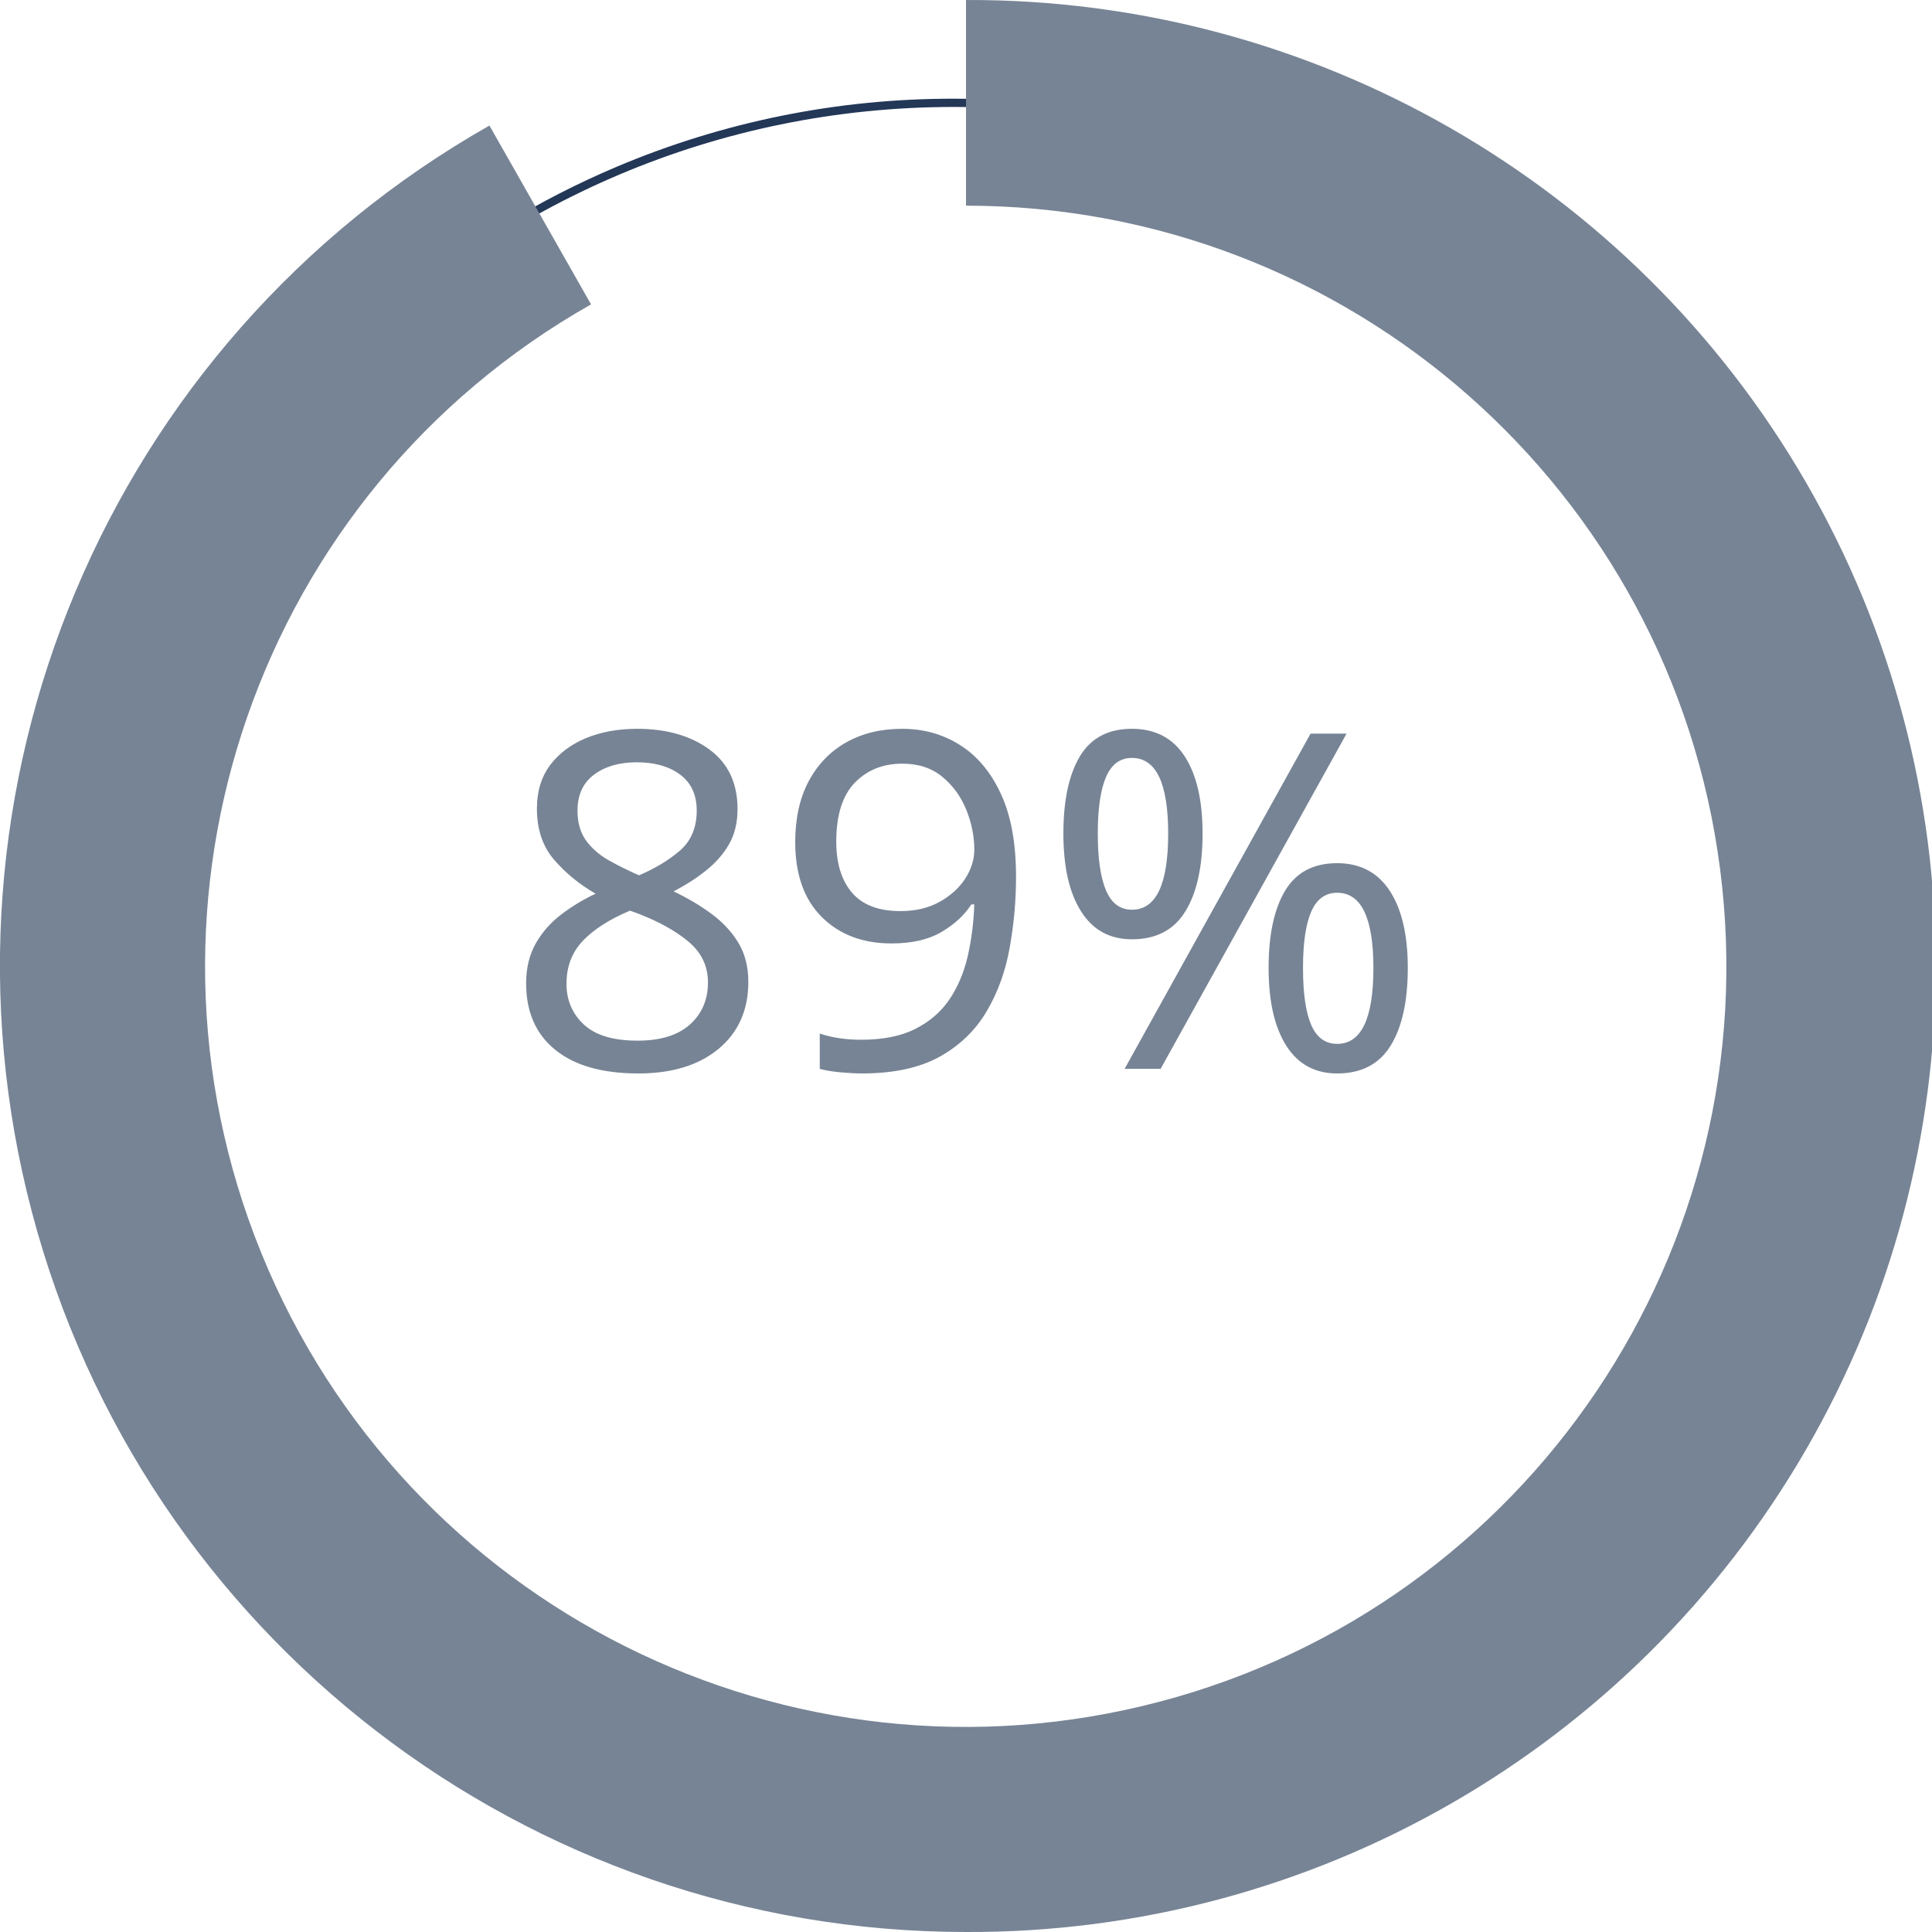
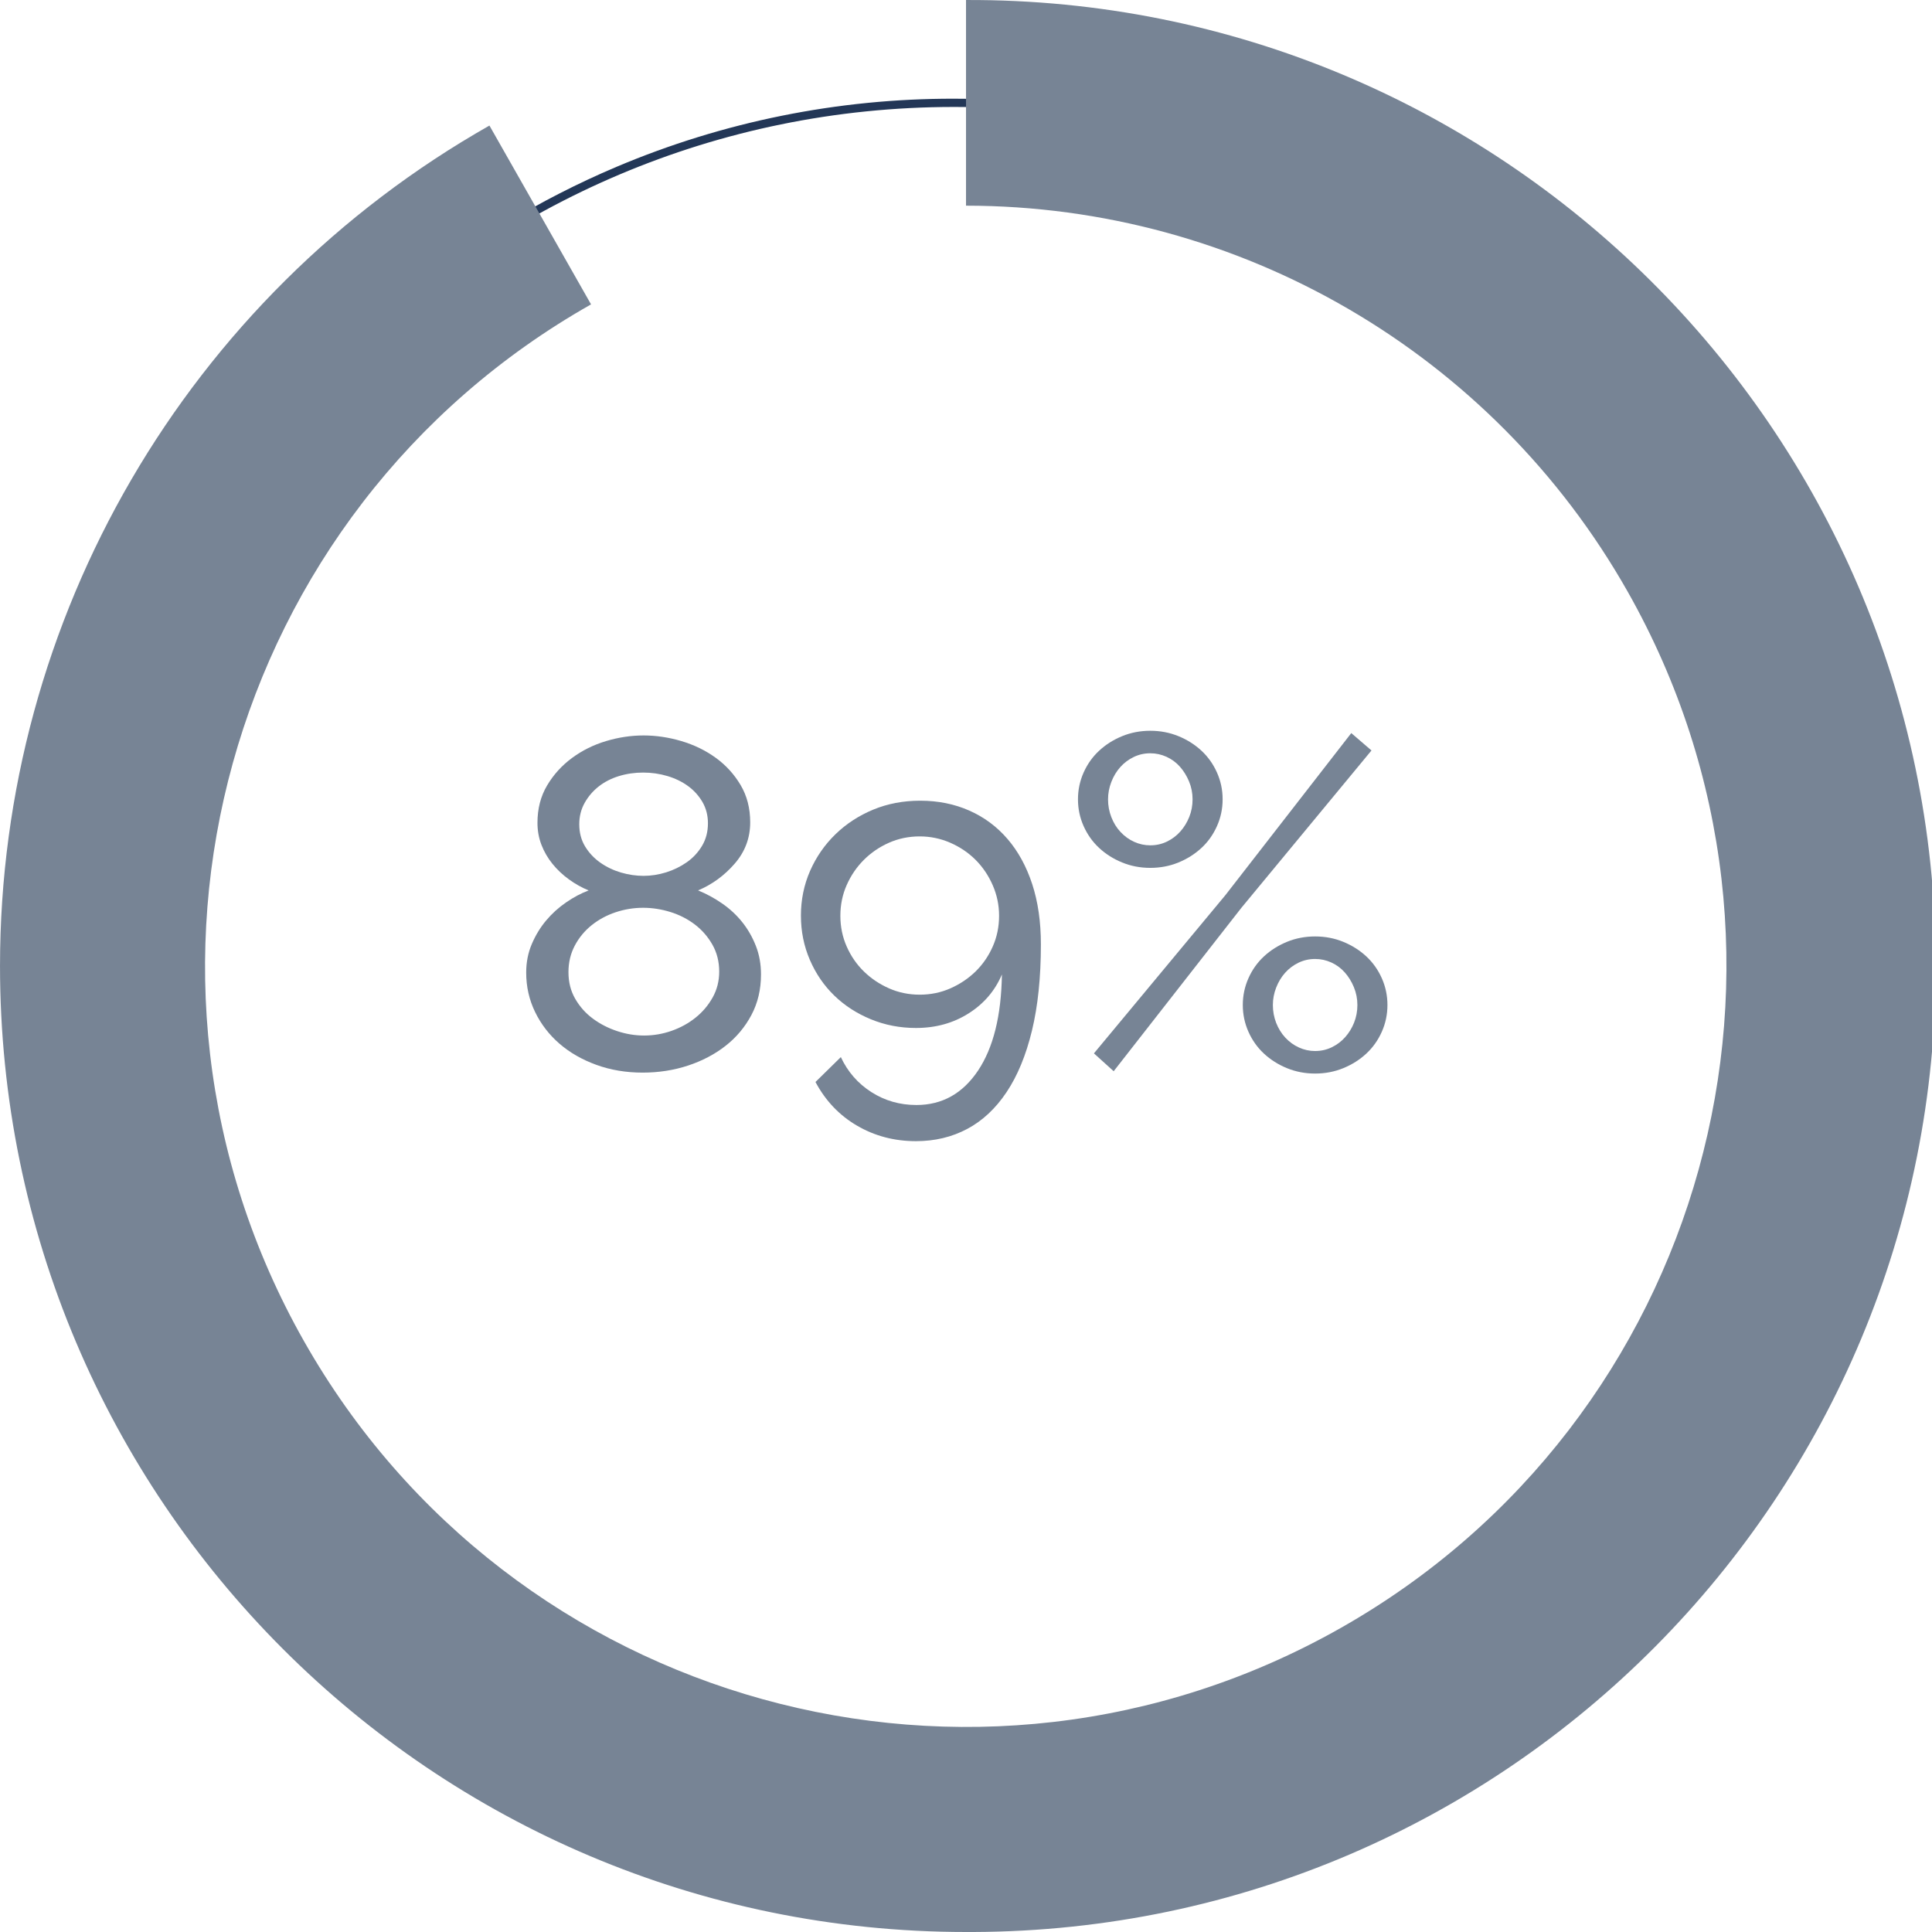
- <svg xmlns="http://www.w3.org/2000/svg" width="131.649" height="131.65" viewBox="0 0 131.649 131.65">
-   <g transform="translate(6.191 7.008)">
-     <path d="M58.817-.282A58.824,58.824,0,0,1,91.86,9.812a59.27,59.27,0,0,1,21.411,26,59.021,59.021,0,0,1-5.449,56.047,59.27,59.27,0,0,1-26,21.411,59.021,59.021,0,0,1-56.047-5.449,59.27,59.27,0,0,1-21.411-26A59.021,59.021,0,0,1,9.812,25.774a59.27,59.27,0,0,1,26-21.411A58.729,58.729,0,0,1,58.817-.282Zm0,117.634A58.536,58.536,0,1,0,.281,58.817,58.6,58.6,0,0,0,58.817,117.353Z" transform="translate(0 0)" fill="#233757" />
-     <path d="M362.866,131.964A65.833,65.833,0,0,1,330.392,8.87l6.924,12.185a51.827,51.827,0,1,0,25.551-6.726V.315a65.825,65.825,0,1,1,0,131.649Z" transform="translate(-303.232 -7.322)" fill="#778495" />
-     <text transform="translate(58.817 65.826)" fill="#778495" font-size="32" font-family="Raleway-Medium, Raleway" font-weight="500">
-       <tspan x="-30.72" y="0">89%</tspan>
-     </text>
+ <svg xmlns="http://www.w3.org/2000/svg" id="Layer_1" version="1.1" viewBox="0 0 131.649 131.65">
+   <defs>
+     <style>
+       .st0 {
+         isolation: isolate;
+       }
+ 
+       .st1 {
+         fill: #778495;
+       }
+ 
+       .st2 {
+         fill: #233757;
+       }
+     </style>
+   </defs>
+   <path class="st2" d="M65.008,6.726c11.776-.019,23.287,3.498,33.043,10.094,9.501,6.414,16.938,15.445,21.411,26,7.788,18.4,5.737,39.491-5.449,56.047-6.414,9.501-15.445,16.938-26,21.411-18.4,7.788-39.491,5.737-56.047-5.449-9.501-6.414-16.938-15.445-21.411-26-7.788-18.4-5.738-39.491,5.448-56.047,6.414-9.501,15.445-16.938,26-21.411,7.278-3.08,15.102-4.66,23.005-4.645ZM65.008,124.36c32.329,0,58.536-26.207,58.536-58.536S97.337,7.288,65.008,7.288,6.472,33.495,6.472,65.824c0,0,0,.001,0,.001.035,32.314,26.222,58.501,58.536,58.536v-.001Z" />
+   <path class="st1" d="M65.825,131.65C29.466,131.645-.004,102.166.001,65.808.005,42.113,12.741,20.248,33.351,8.556l6.924,12.185C15.366,34.843,6.606,66.466,20.707,91.375s45.725,33.669,70.634,19.568c24.909-14.102,33.669-45.725,19.568-70.634-9.196-16.244-26.417-26.287-45.083-26.294V.001c36.354-.141,65.939,29.216,66.08,65.569.141,36.354-29.216,65.939-65.569,66.08-.17.001-.34.001-.51,0h-.001Z" />
+   <g class="st0">
+     <g class="st0">
+       <path class="st1" d="M51.856,66.402c0,1.023-.219,1.946-.656,2.768-.438.821-1.024,1.521-1.76,2.096-.736.576-1.589,1.024-2.56,1.345-.971.319-2,.479-3.088.479-1.131,0-2.182-.176-3.152-.528-.971-.352-1.808-.831-2.512-1.439-.704-.608-1.259-1.328-1.664-2.16s-.608-1.728-.608-2.688c0-.704.128-1.354.384-1.952.256-.598.581-1.131.976-1.601.394-.469.848-.88,1.36-1.231.512-.353,1.024-.624,1.536-.816-.47-.191-.917-.442-1.344-.752-.427-.309-.8-.661-1.12-1.056-.32-.395-.571-.827-.752-1.296-.182-.47-.272-.971-.272-1.504,0-.96.219-1.809.656-2.544.437-.736,1.002-1.36,1.696-1.872.693-.513,1.466-.896,2.32-1.152.853-.256,1.707-.384,2.56-.384.853,0,1.712.128,2.576.384.864.256,1.643.635,2.336,1.136.693.502,1.258,1.12,1.696,1.856.437.735.656,1.584.656,2.544,0,1.066-.352,2.005-1.056,2.815-.704.812-1.536,1.419-2.496,1.824.576.235,1.125.533,1.648.896.522.362.976.783,1.36,1.264.384.48.693,1.019.928,1.616s.352,1.248.352,1.952ZM49.008,66.21c0-.683-.155-1.296-.464-1.84-.31-.544-.709-1.003-1.2-1.376-.491-.373-1.045-.656-1.664-.849-.619-.191-1.238-.287-1.856-.287-.64,0-1.264.102-1.872.304-.608.203-1.152.496-1.632.88-.48.384-.864.848-1.152,1.392s-.432,1.147-.432,1.809c0,.683.154,1.291.464,1.824.309.533.709.981,1.2,1.344.491.363,1.04.646,1.648.848.608.203,1.221.304,1.84.304.64,0,1.264-.106,1.872-.319.608-.213,1.152-.512,1.632-.896.48-.384.869-.842,1.168-1.376.298-.533.448-1.12.448-1.76ZM39.472,56.162c0,.576.133,1.083.4,1.52.267.438.613.806,1.04,1.104.426.299.896.522,1.408.672.512.149,1.024.224,1.536.224.512,0,1.024-.08,1.536-.239.512-.16.981-.39,1.408-.688.426-.299.773-.672,1.04-1.12s.4-.96.4-1.536c0-.532-.123-1.013-.368-1.439-.246-.427-.571-.789-.976-1.088s-.875-.528-1.408-.688c-.534-.16-1.088-.24-1.664-.24-.576,0-1.125.08-1.648.24-.523.16-.981.396-1.376.704-.395.31-.715.683-.96,1.12s-.368.923-.368,1.456Z" />
+       <path class="st1" d="M54.576,62.402c0-1.088.208-2.106.624-3.057.416-.948.992-1.78,1.728-2.496.736-.714,1.595-1.274,2.576-1.68.981-.405,2.048-.608,3.2-.608,1.216,0,2.331.225,3.344.673,1.013.447,1.882,1.093,2.607,1.936s1.285,1.867,1.681,3.072c.395,1.205.592,2.576.592,4.111,0,2.24-.203,4.198-.608,5.872-.405,1.676-.981,3.072-1.728,4.192-.747,1.12-1.643,1.957-2.688,2.512-1.045.555-2.208.832-3.488.832-1.472,0-2.811-.352-4.016-1.056-1.206-.704-2.149-1.696-2.832-2.976l1.728-1.696c.469,1.002,1.163,1.797,2.08,2.384.917.587,1.941.88,3.072.88,1.749,0,3.146-.779,4.192-2.336,1.045-1.557,1.589-3.744,1.632-6.56-.47,1.109-1.227,1.995-2.271,2.655-1.046.662-2.24.992-3.584.992-1.088,0-2.112-.197-3.072-.592s-1.792-.933-2.496-1.616c-.704-.683-1.259-1.493-1.664-2.432s-.608-1.941-.608-3.008ZM62.672,56.994c-.747,0-1.445.144-2.096.432s-1.221.678-1.712,1.168c-.491.491-.88,1.062-1.168,1.712-.288.651-.432,1.35-.432,2.097s.144,1.445.432,2.096c.288.651.677,1.216,1.168,1.696.491.479,1.061.863,1.712,1.151s1.349.433,2.096.433c.747,0,1.445-.145,2.096-.433.65-.288,1.221-.672,1.712-1.151.49-.48.879-1.045,1.167-1.696.288-.65.432-1.349.432-2.096,0-.726-.144-1.419-.432-2.08s-.677-1.237-1.167-1.729c-.491-.49-1.067-.88-1.728-1.168-.662-.288-1.355-.432-2.08-.432Z" />
+       <path class="st1" d="M78.383,59.138c-.683,0-1.322-.122-1.92-.368-.597-.244-1.12-.575-1.567-.991-.448-.416-.8-.912-1.057-1.488-.256-.576-.384-1.184-.384-1.824,0-.64.128-1.248.384-1.824.257-.575.608-1.071,1.057-1.487.447-.416.971-.747,1.567-.992.598-.245,1.237-.368,1.92-.368s1.323.123,1.921.368c.597.245,1.119.576,1.567.992s.8.912,1.056,1.487c.257.576.385,1.185.385,1.824,0,.641-.128,1.248-.385,1.824-.256.576-.607,1.072-1.056,1.488s-.971.747-1.567.991c-.598.246-1.238.368-1.921.368ZM74.543,71.778l8.96-10.784,8.576-11.04,1.376,1.184-8.864,10.721-8.703,11.136-1.345-1.216ZM78.383,57.602c.405,0,.784-.085,1.137-.256.352-.17.655-.399.912-.688.256-.288.458-.619.607-.992s.225-.773.225-1.2-.08-.832-.24-1.216-.368-.72-.624-1.008-.561-.512-.912-.672c-.353-.16-.72-.24-1.104-.24-.405,0-.783.085-1.136.256-.352.171-.656.4-.912.688-.256.287-.459.624-.607,1.008-.149.384-.225.778-.225,1.184,0,.427.075.832.225,1.216.148.385.356.721.624,1.009.267.287.575.512.928.672.352.16.72.239,1.104.239ZM89.615,73.154c-.683,0-1.323-.123-1.92-.368-.598-.245-1.12-.576-1.568-.992-.447-.416-.8-.912-1.056-1.488-.256-.575-.384-1.184-.384-1.823,0-.641.128-1.248.384-1.824s.608-1.072,1.056-1.488c.448-.416.971-.746,1.568-.992.597-.245,1.237-.368,1.92-.368s1.322.123,1.92.368c.597.246,1.12.576,1.568.992.447.416.8.912,1.056,1.488s.384,1.184.384,1.824c0,.64-.128,1.248-.384,1.823-.256.576-.608,1.072-1.056,1.488-.448.416-.972.747-1.568.992-.598.245-1.237.368-1.92.368ZM89.615,71.618c.405,0,.784-.085,1.136-.256.353-.171.656-.4.912-.688s.459-.618.608-.992c.148-.373.224-.772.224-1.199s-.08-.832-.24-1.217c-.159-.384-.367-.72-.624-1.008-.256-.288-.56-.512-.911-.672-.353-.16-.721-.24-1.104-.24-.405,0-.784.086-1.136.256-.353.172-.656.4-.912.688s-.459.624-.608,1.008-.224.779-.224,1.185c0,.427.074.832.224,1.216s.357.72.624,1.008.576.512.929.672c.352.16.72.24,1.104.24Z" />
+     </g>
  </g>
</svg>
